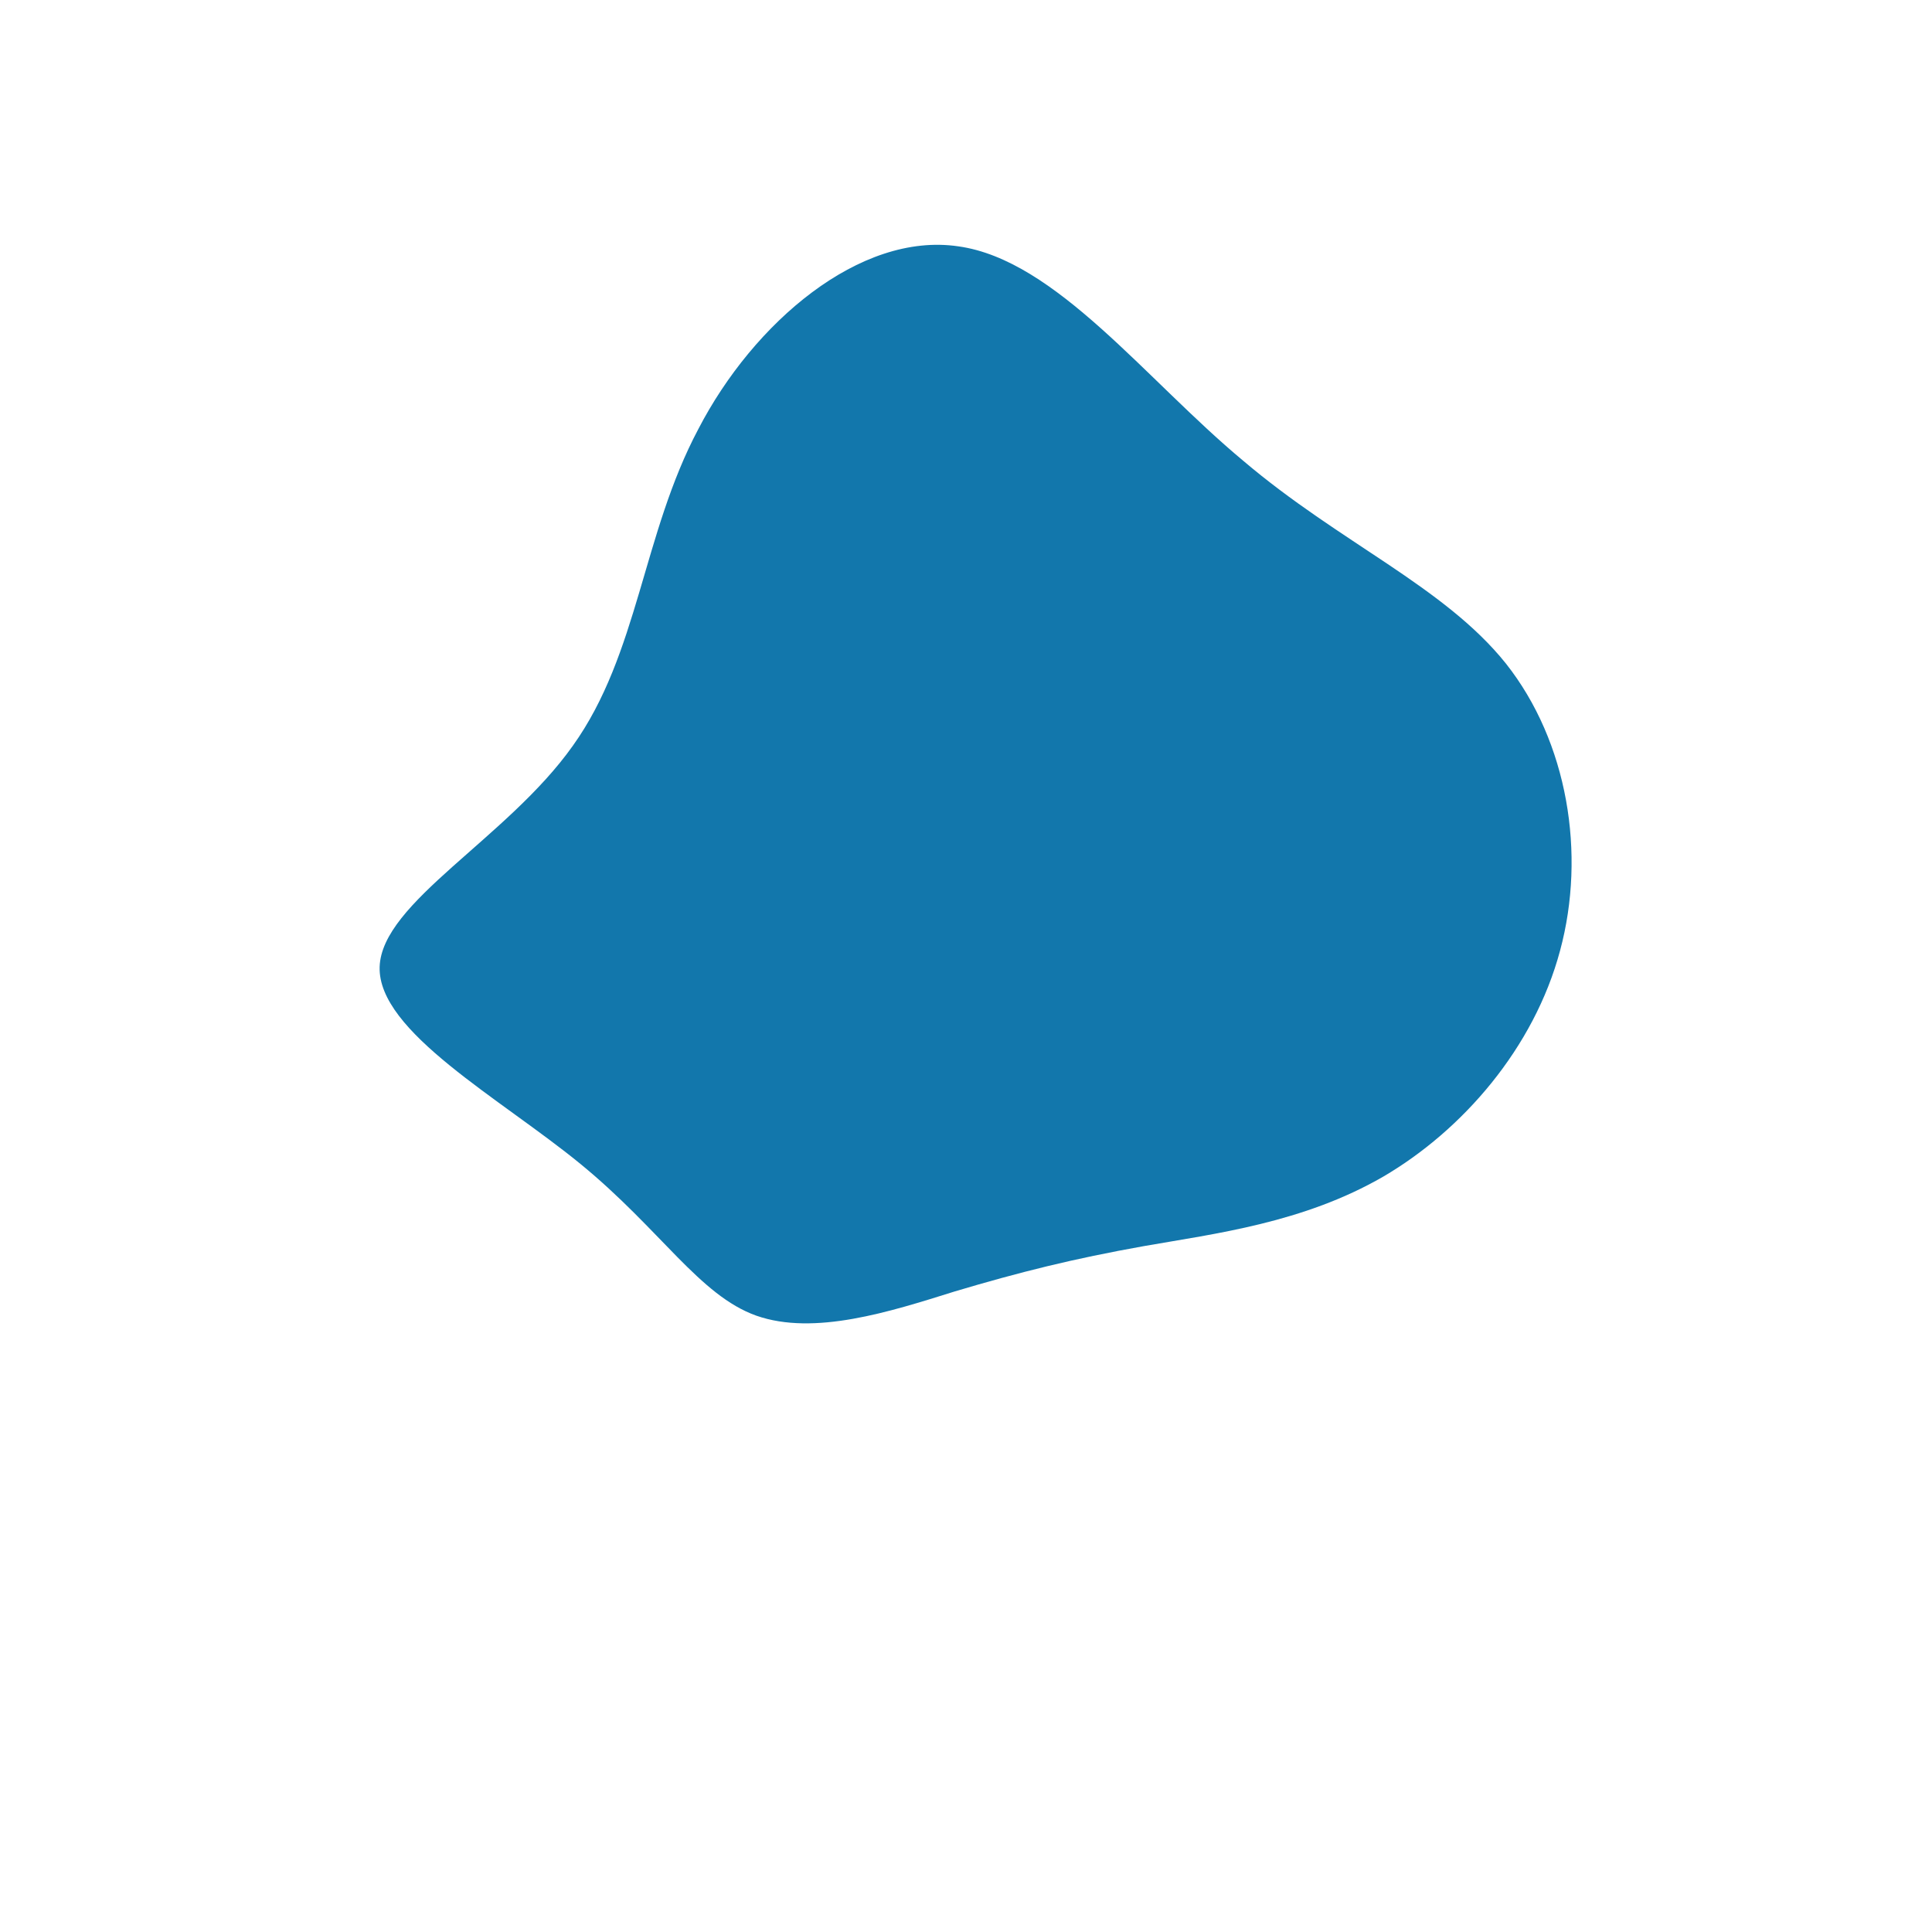
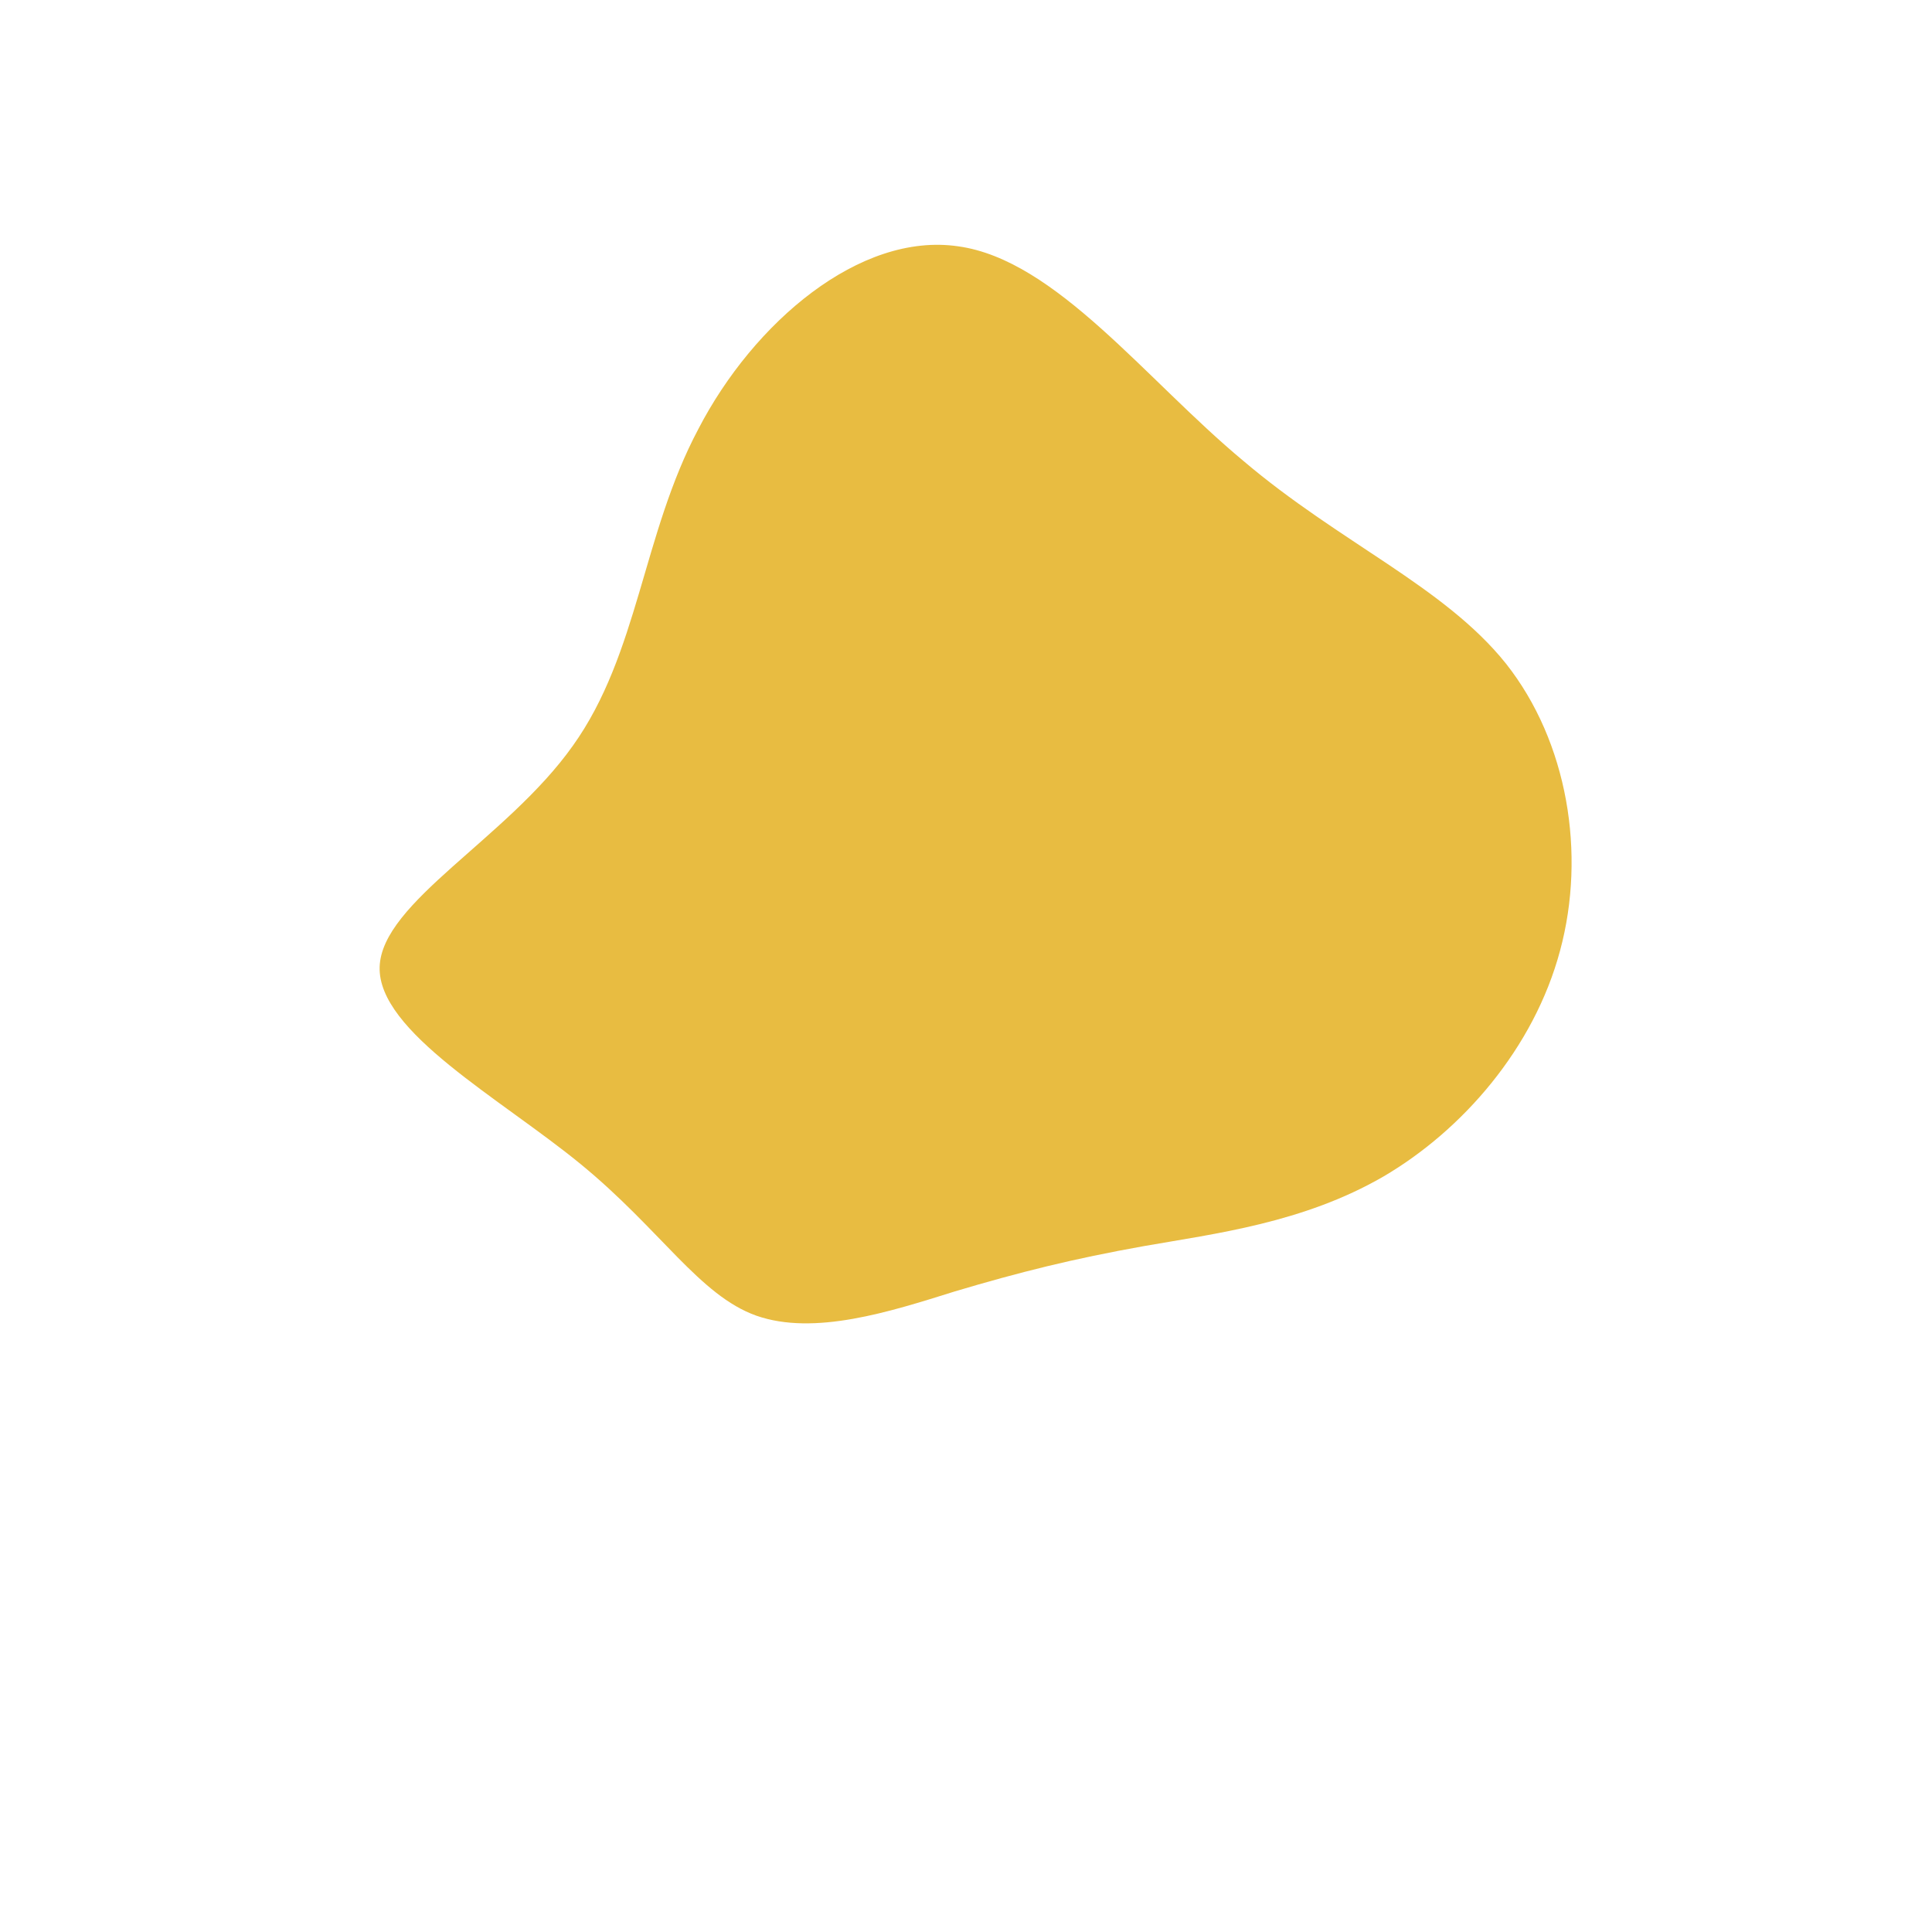
<svg xmlns="http://www.w3.org/2000/svg" viewBox="0 0 200 200" height="512" width="512">
-   <path fill="#1277ac" d="M28.7,-52.3C38.7,-43.8,49.5,-39.3,55.9,-31.3C62.3,-23.2,64.2,-11.6,61.5,-1.6C58.8,8.5,51.4,17,43.2,21.8C34.9,26.6,25.8,27.7,18.4,29C11.1,30.3,5.5,31.7,-1.2,33.7C-7.9,35.8,-15.7,38.3,-21.7,36.2C-27.6,34.1,-31.6,27.3,-39.9,20.5C-48.2,13.7,-60.9,6.8,-60.7,0.1C-60.5,-6.6,-47.5,-13.2,-40.7,-22.8C-33.9,-32.3,-33.5,-44.7,-27.7,-55.6C-22,-66.6,-11,-76,-0.8,-74.5C9.3,-73.1,18.6,-60.7,28.7,-52.3Z" transform="translate(100 100)" />
+   <path fill="#e8bc41" d="M28.7,-52.3C38.7,-43.8,49.5,-39.3,55.9,-31.3C62.3,-23.2,64.2,-11.6,61.5,-1.6C58.8,8.5,51.4,17,43.2,21.8C34.9,26.6,25.8,27.7,18.4,29C11.1,30.3,5.5,31.7,-1.2,33.7C-7.9,35.8,-15.7,38.3,-21.7,36.2C-27.6,34.1,-31.6,27.3,-39.9,20.5C-48.2,13.7,-60.9,6.8,-60.7,0.1C-60.5,-6.6,-47.5,-13.2,-40.7,-22.8C-33.9,-32.3,-33.5,-44.7,-27.7,-55.6C-22,-66.6,-11,-76,-0.8,-74.5C9.3,-73.1,18.6,-60.7,28.7,-52.3Z" transform="translate(100 100)" />
</svg>
